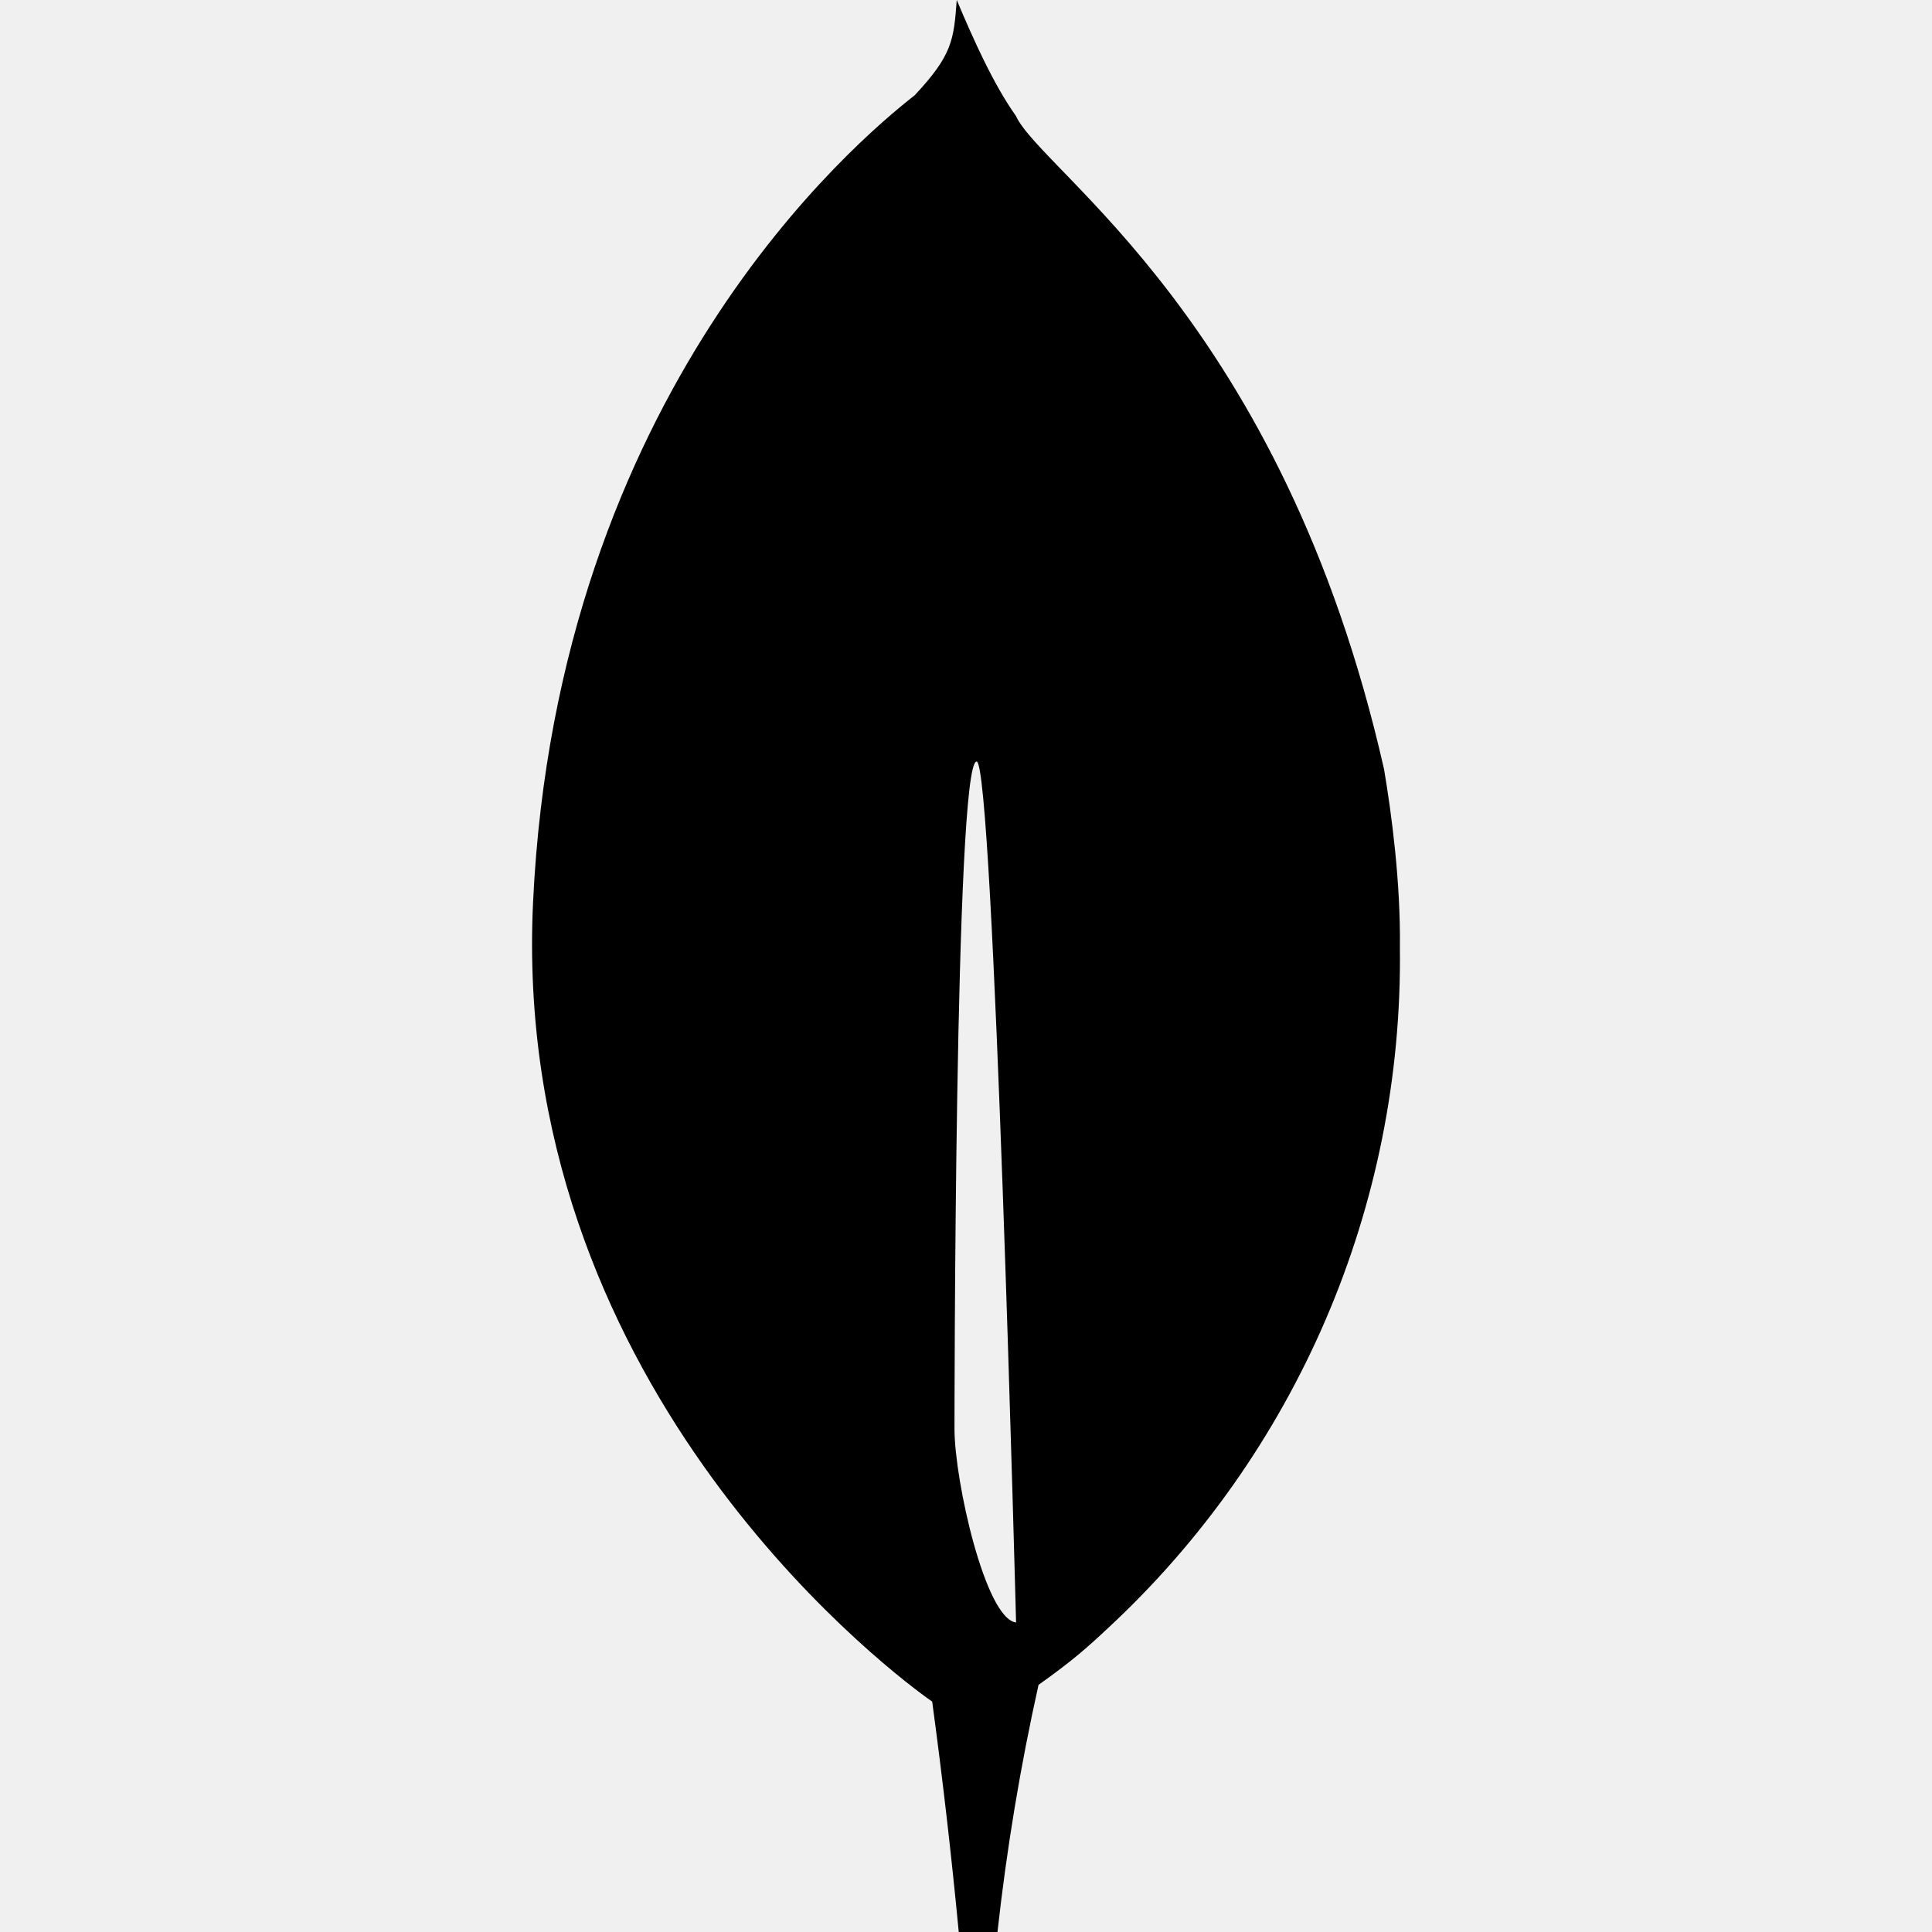
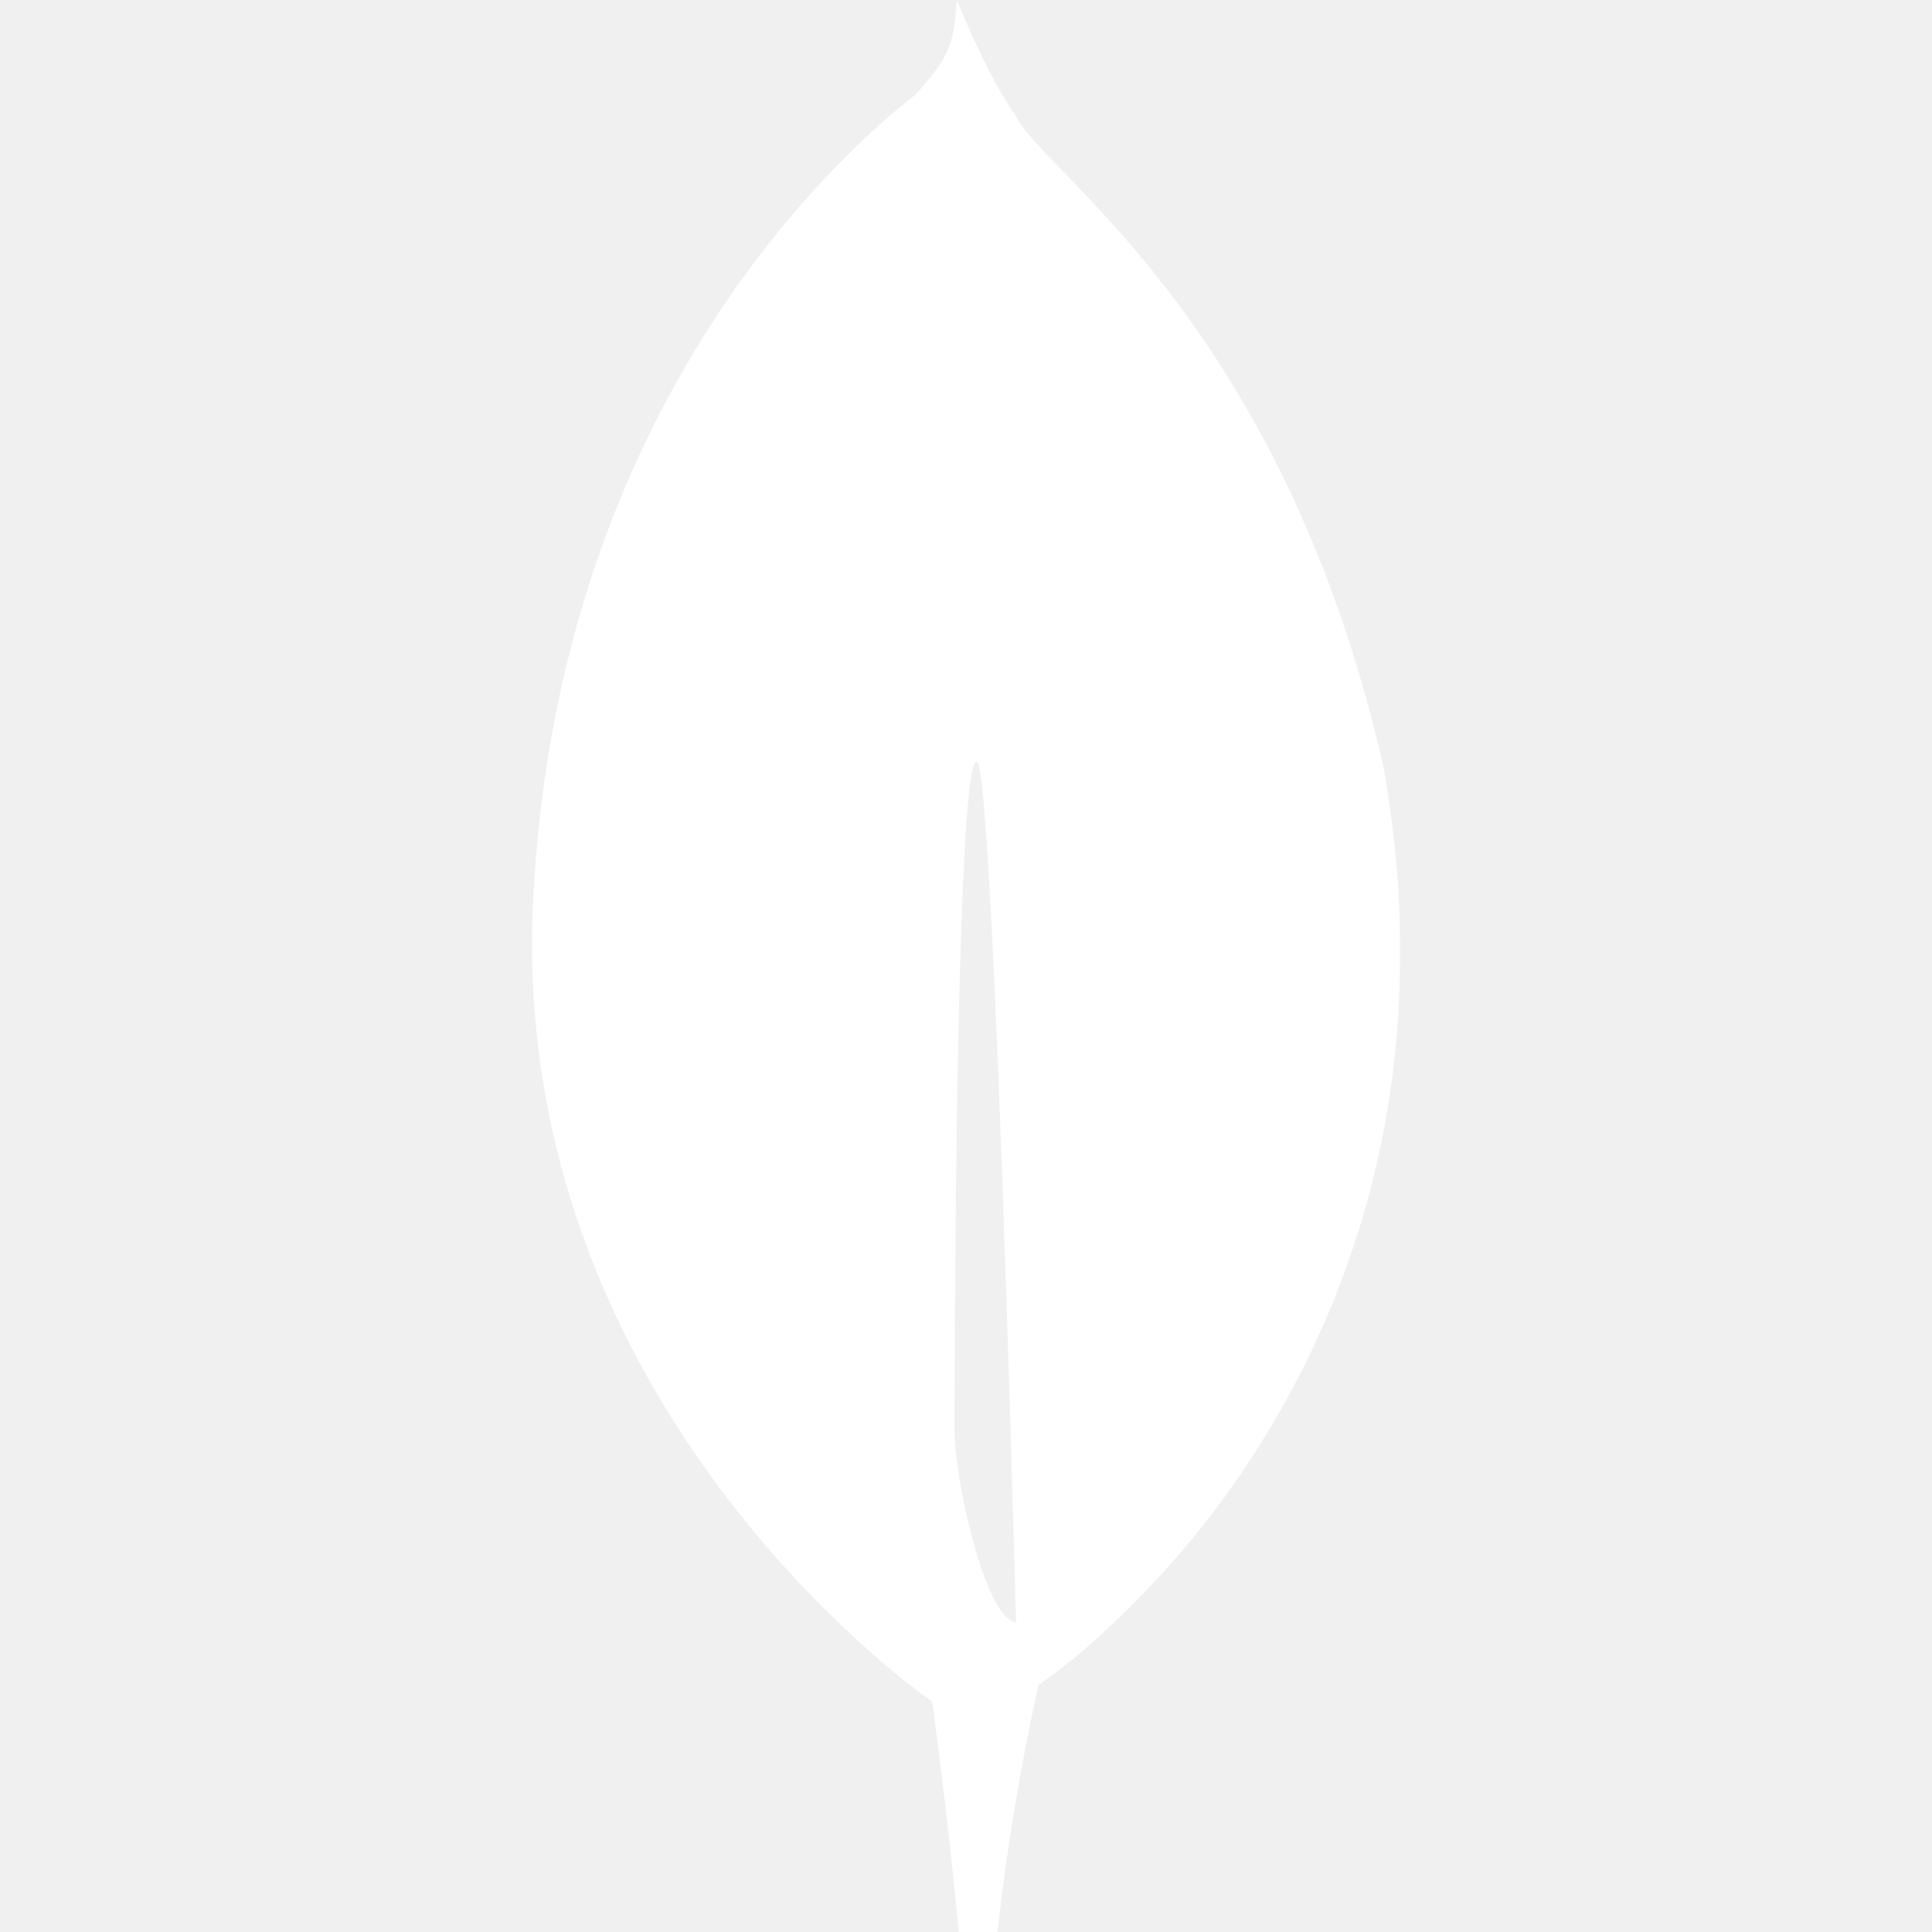
- <svg xmlns="http://www.w3.org/2000/svg" role="img" viewBox="0 0 24 24">
+ <svg xmlns="http://www.w3.org/2000/svg" fill="#FFFFFF" role="img" viewBox="0 0 24 24">
  <path d="M17.193 9.555c-1.264-5.58-4.252-7.414-4.573-8.115-.28-.394-.53-.954-.735-1.44-.036.495-.055.685-.523 1.184-.723.566-4.438 3.682-4.74 10.02-.282 5.912 4.27 9.435 4.888 9.884l.07.05A73.49 73.49 0 0111.91 24h.481c.114-1.032.284-2.056.51-3.07.417-.296.604-.463.85-.693a11.342 11.342 0 003.639-8.464c.01-.814-.103-1.662-.197-2.218zm-5.336 8.195s0-8.291.275-8.29c.213 0 .49 10.695.49 10.695-.381-.045-.765-1.76-.765-2.405z" />
</svg>
